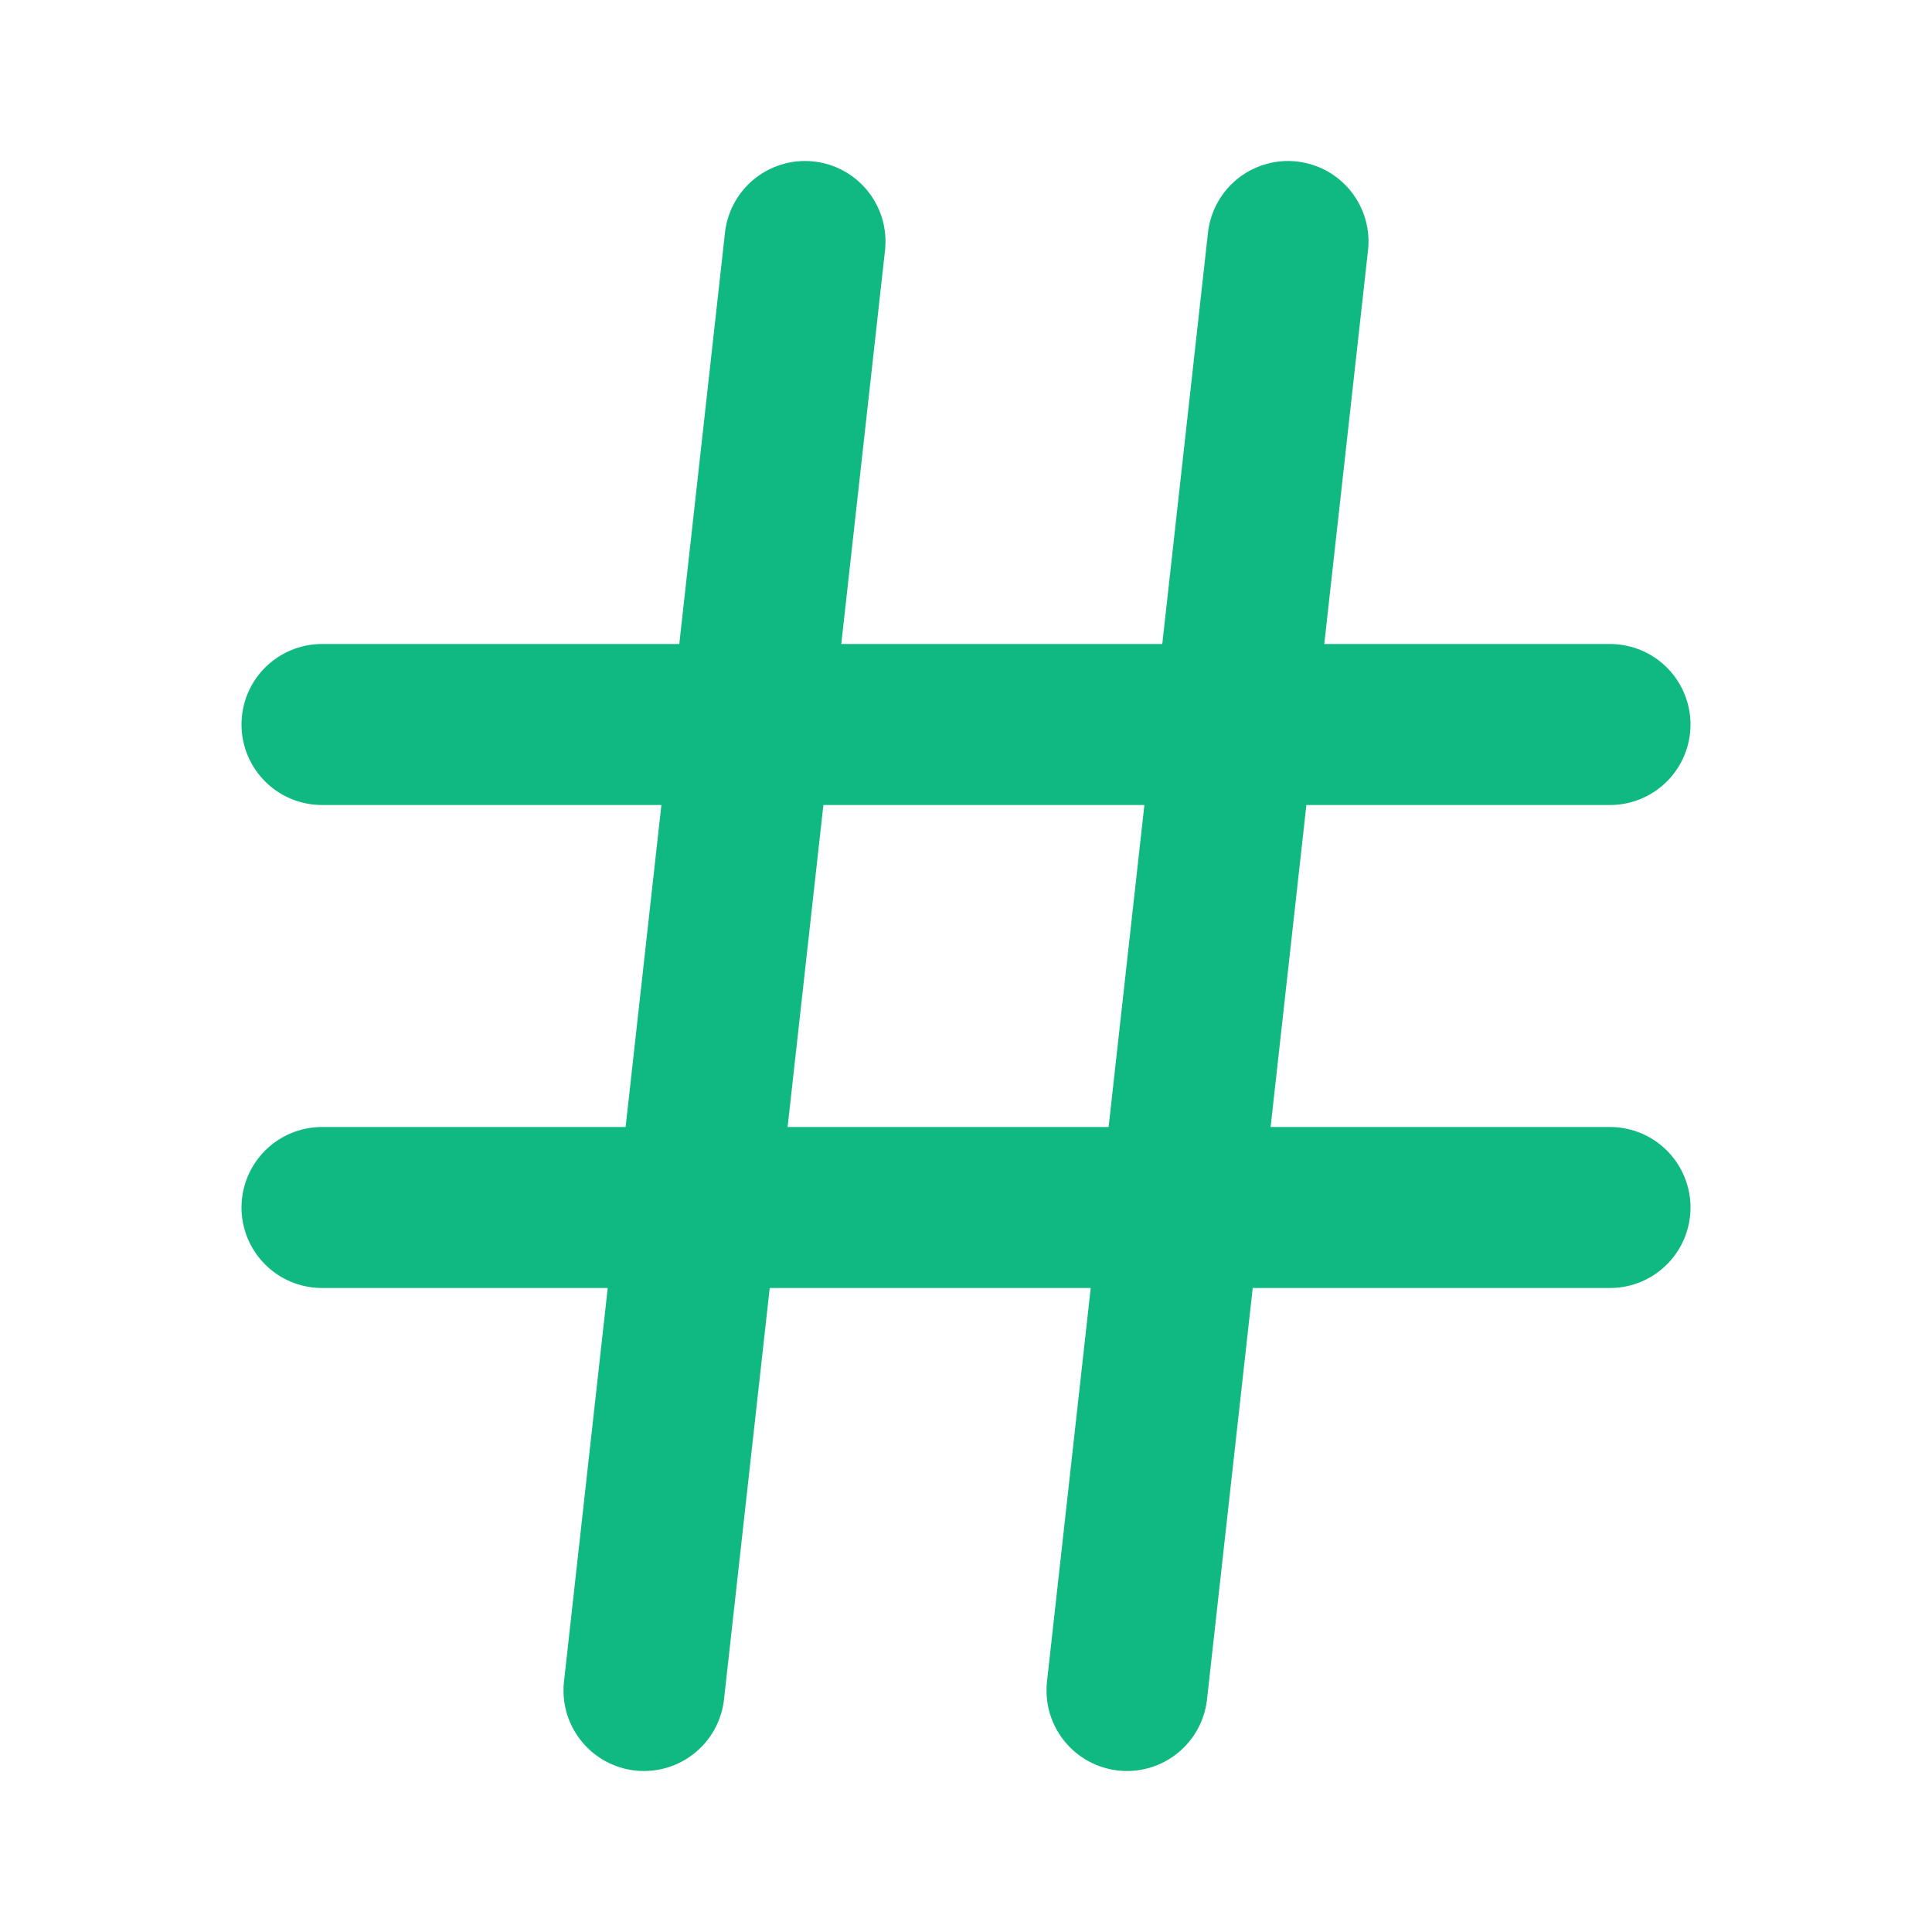
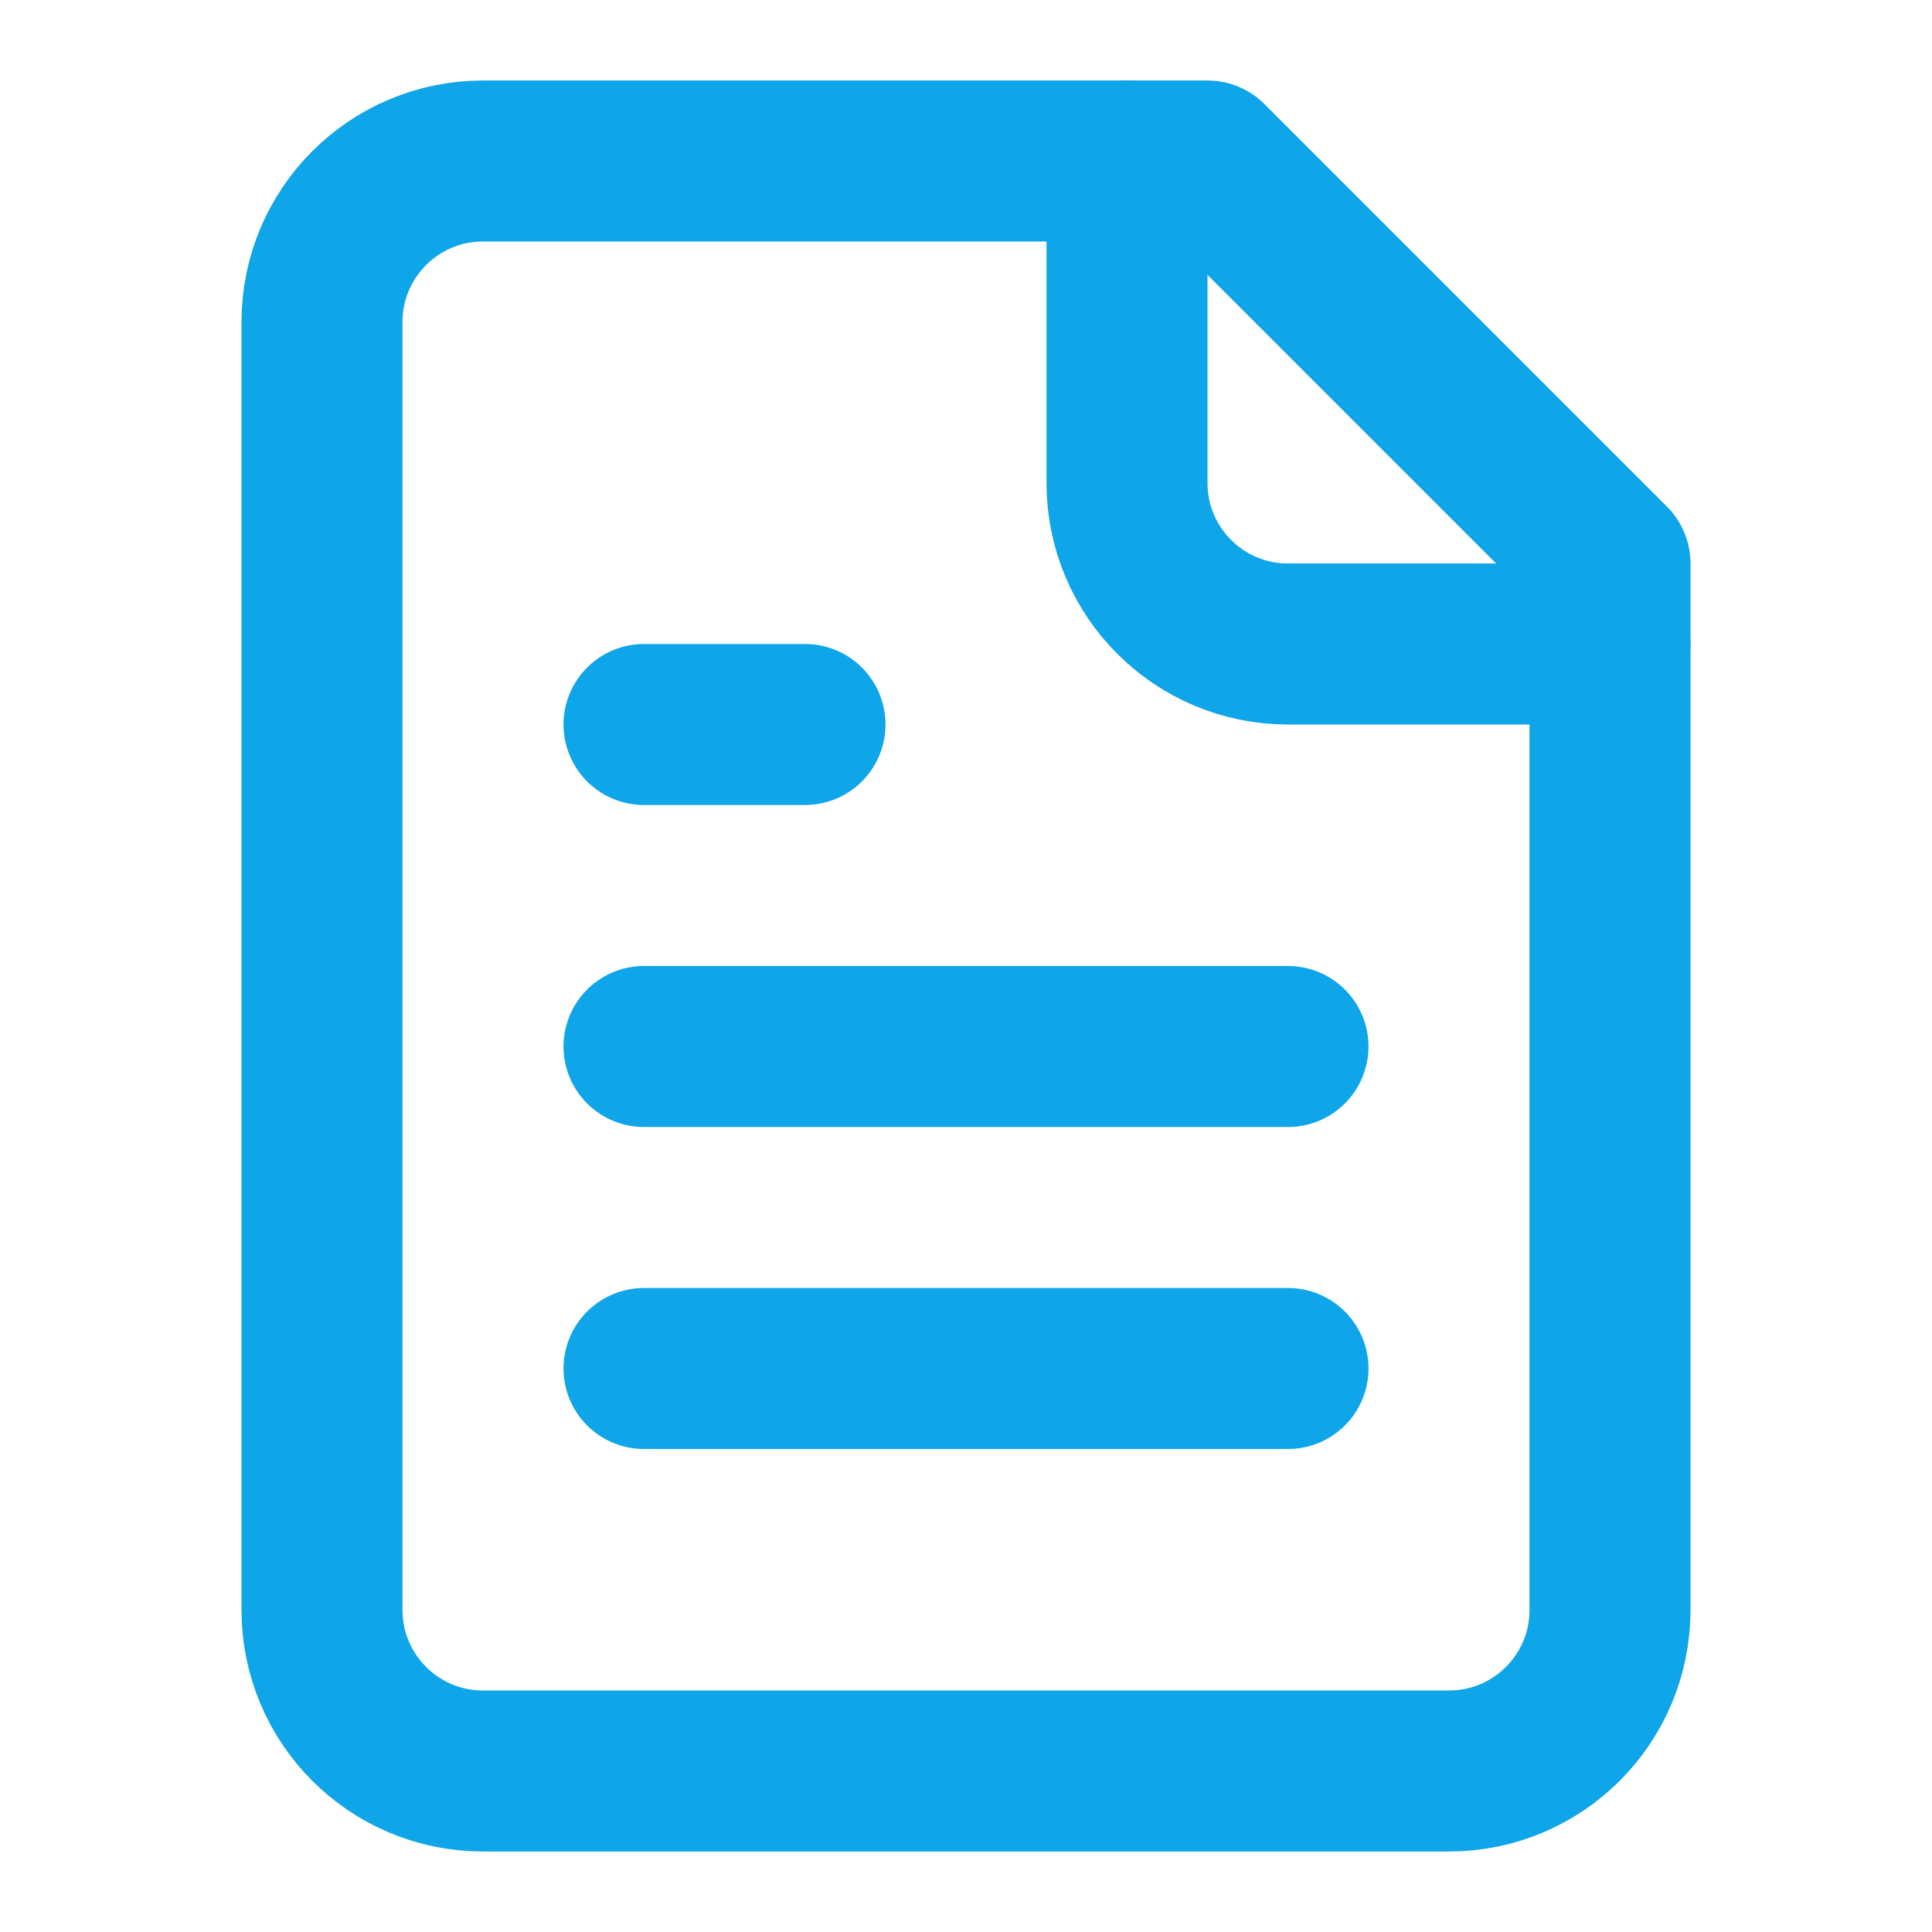
- <svg xmlns="http://www.w3.org/2000/svg" width="32" height="32" viewBox="0 0 24 24" fill="none" stroke="#10b981" stroke-width="2" stroke-linecap="round" stroke-linejoin="round">
-   <line x1="4" x2="20" y1="9" y2="9" />
-   <line x1="4" x2="20" y1="15" y2="15" />
-   <line x1="10" x2="8" y1="3" y2="21" />
-   <line x1="16" x2="14" y1="3" y2="21" />
+ <svg xmlns="http://www.w3.org/2000/svg" width="32" height="32" viewBox="0 0 24 24" fill="none" stroke="#0ea5e9" stroke-width="2" stroke-linecap="round" stroke-linejoin="round">
+   <path d="M15 2H6a2 2 0 0 0-2 2v16a2 2 0 0 0 2 2h12a2 2 0 0 0 2-2V7Z" />
+   <path d="M14 2v4a2 2 0 0 0 2 2h4" />
+   <path d="M10 9H8" />
+   <path d="M16 13H8" />
+   <path d="M16 17H8" />
</svg>
